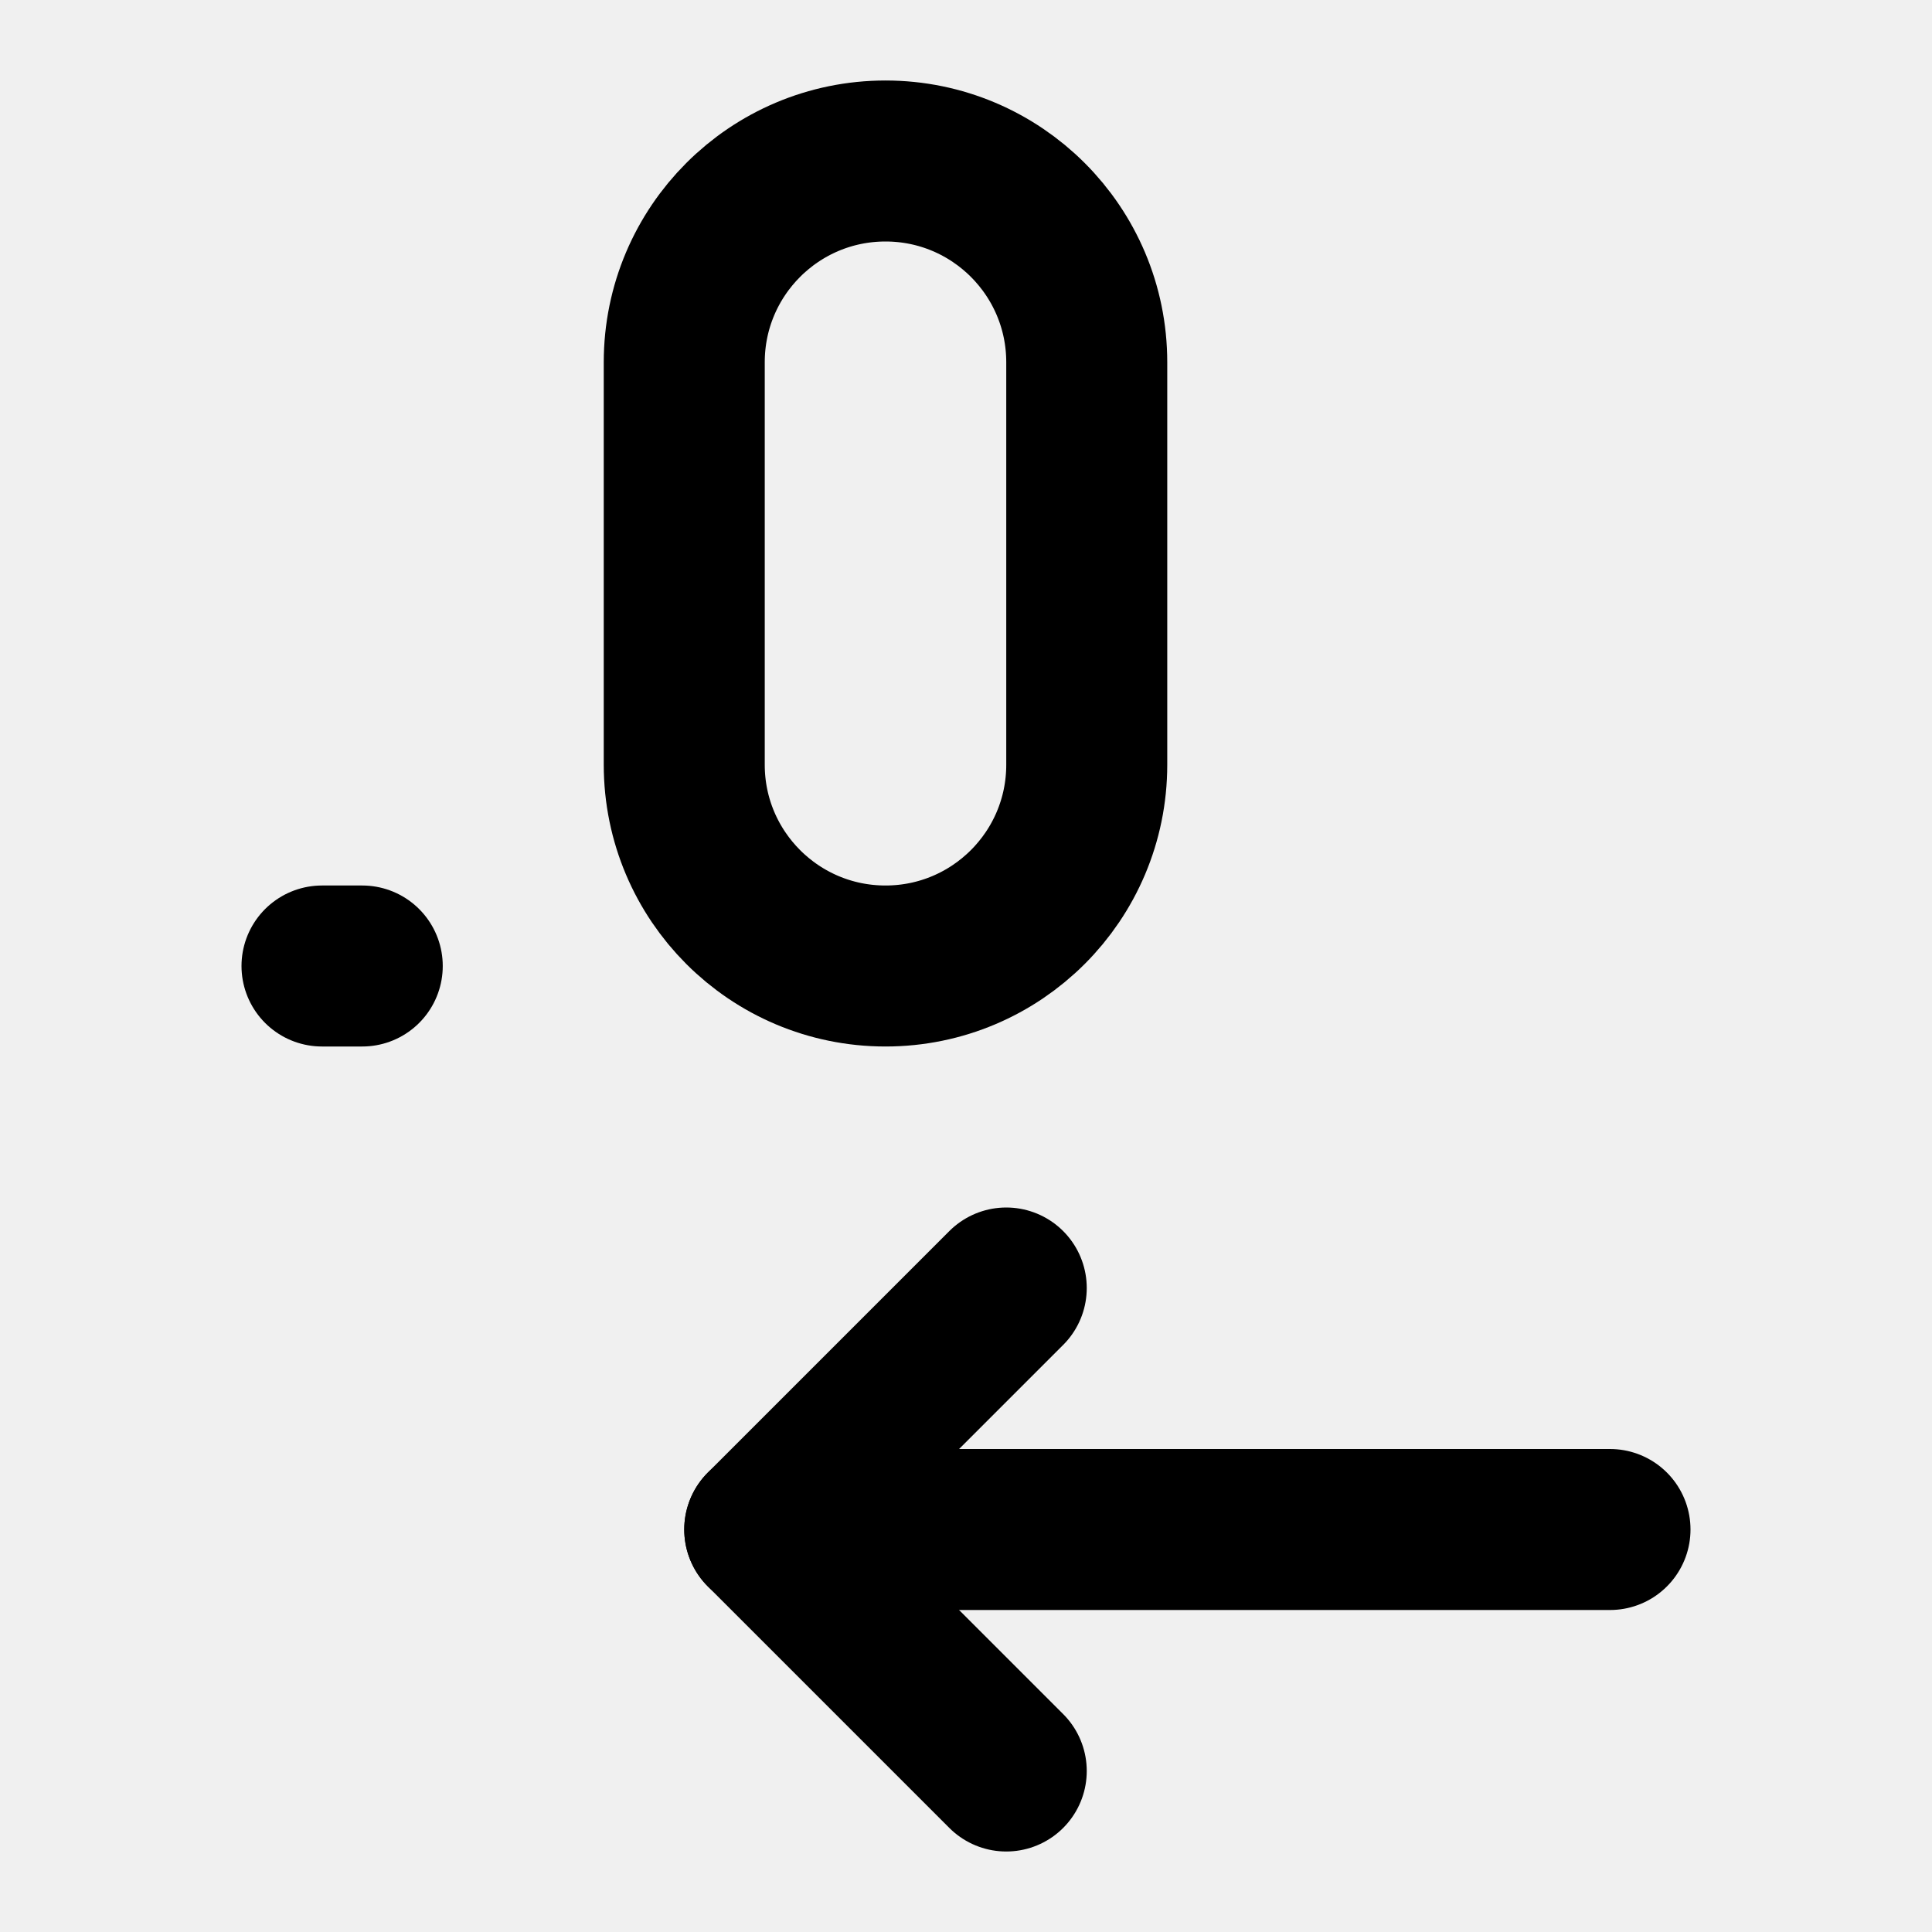
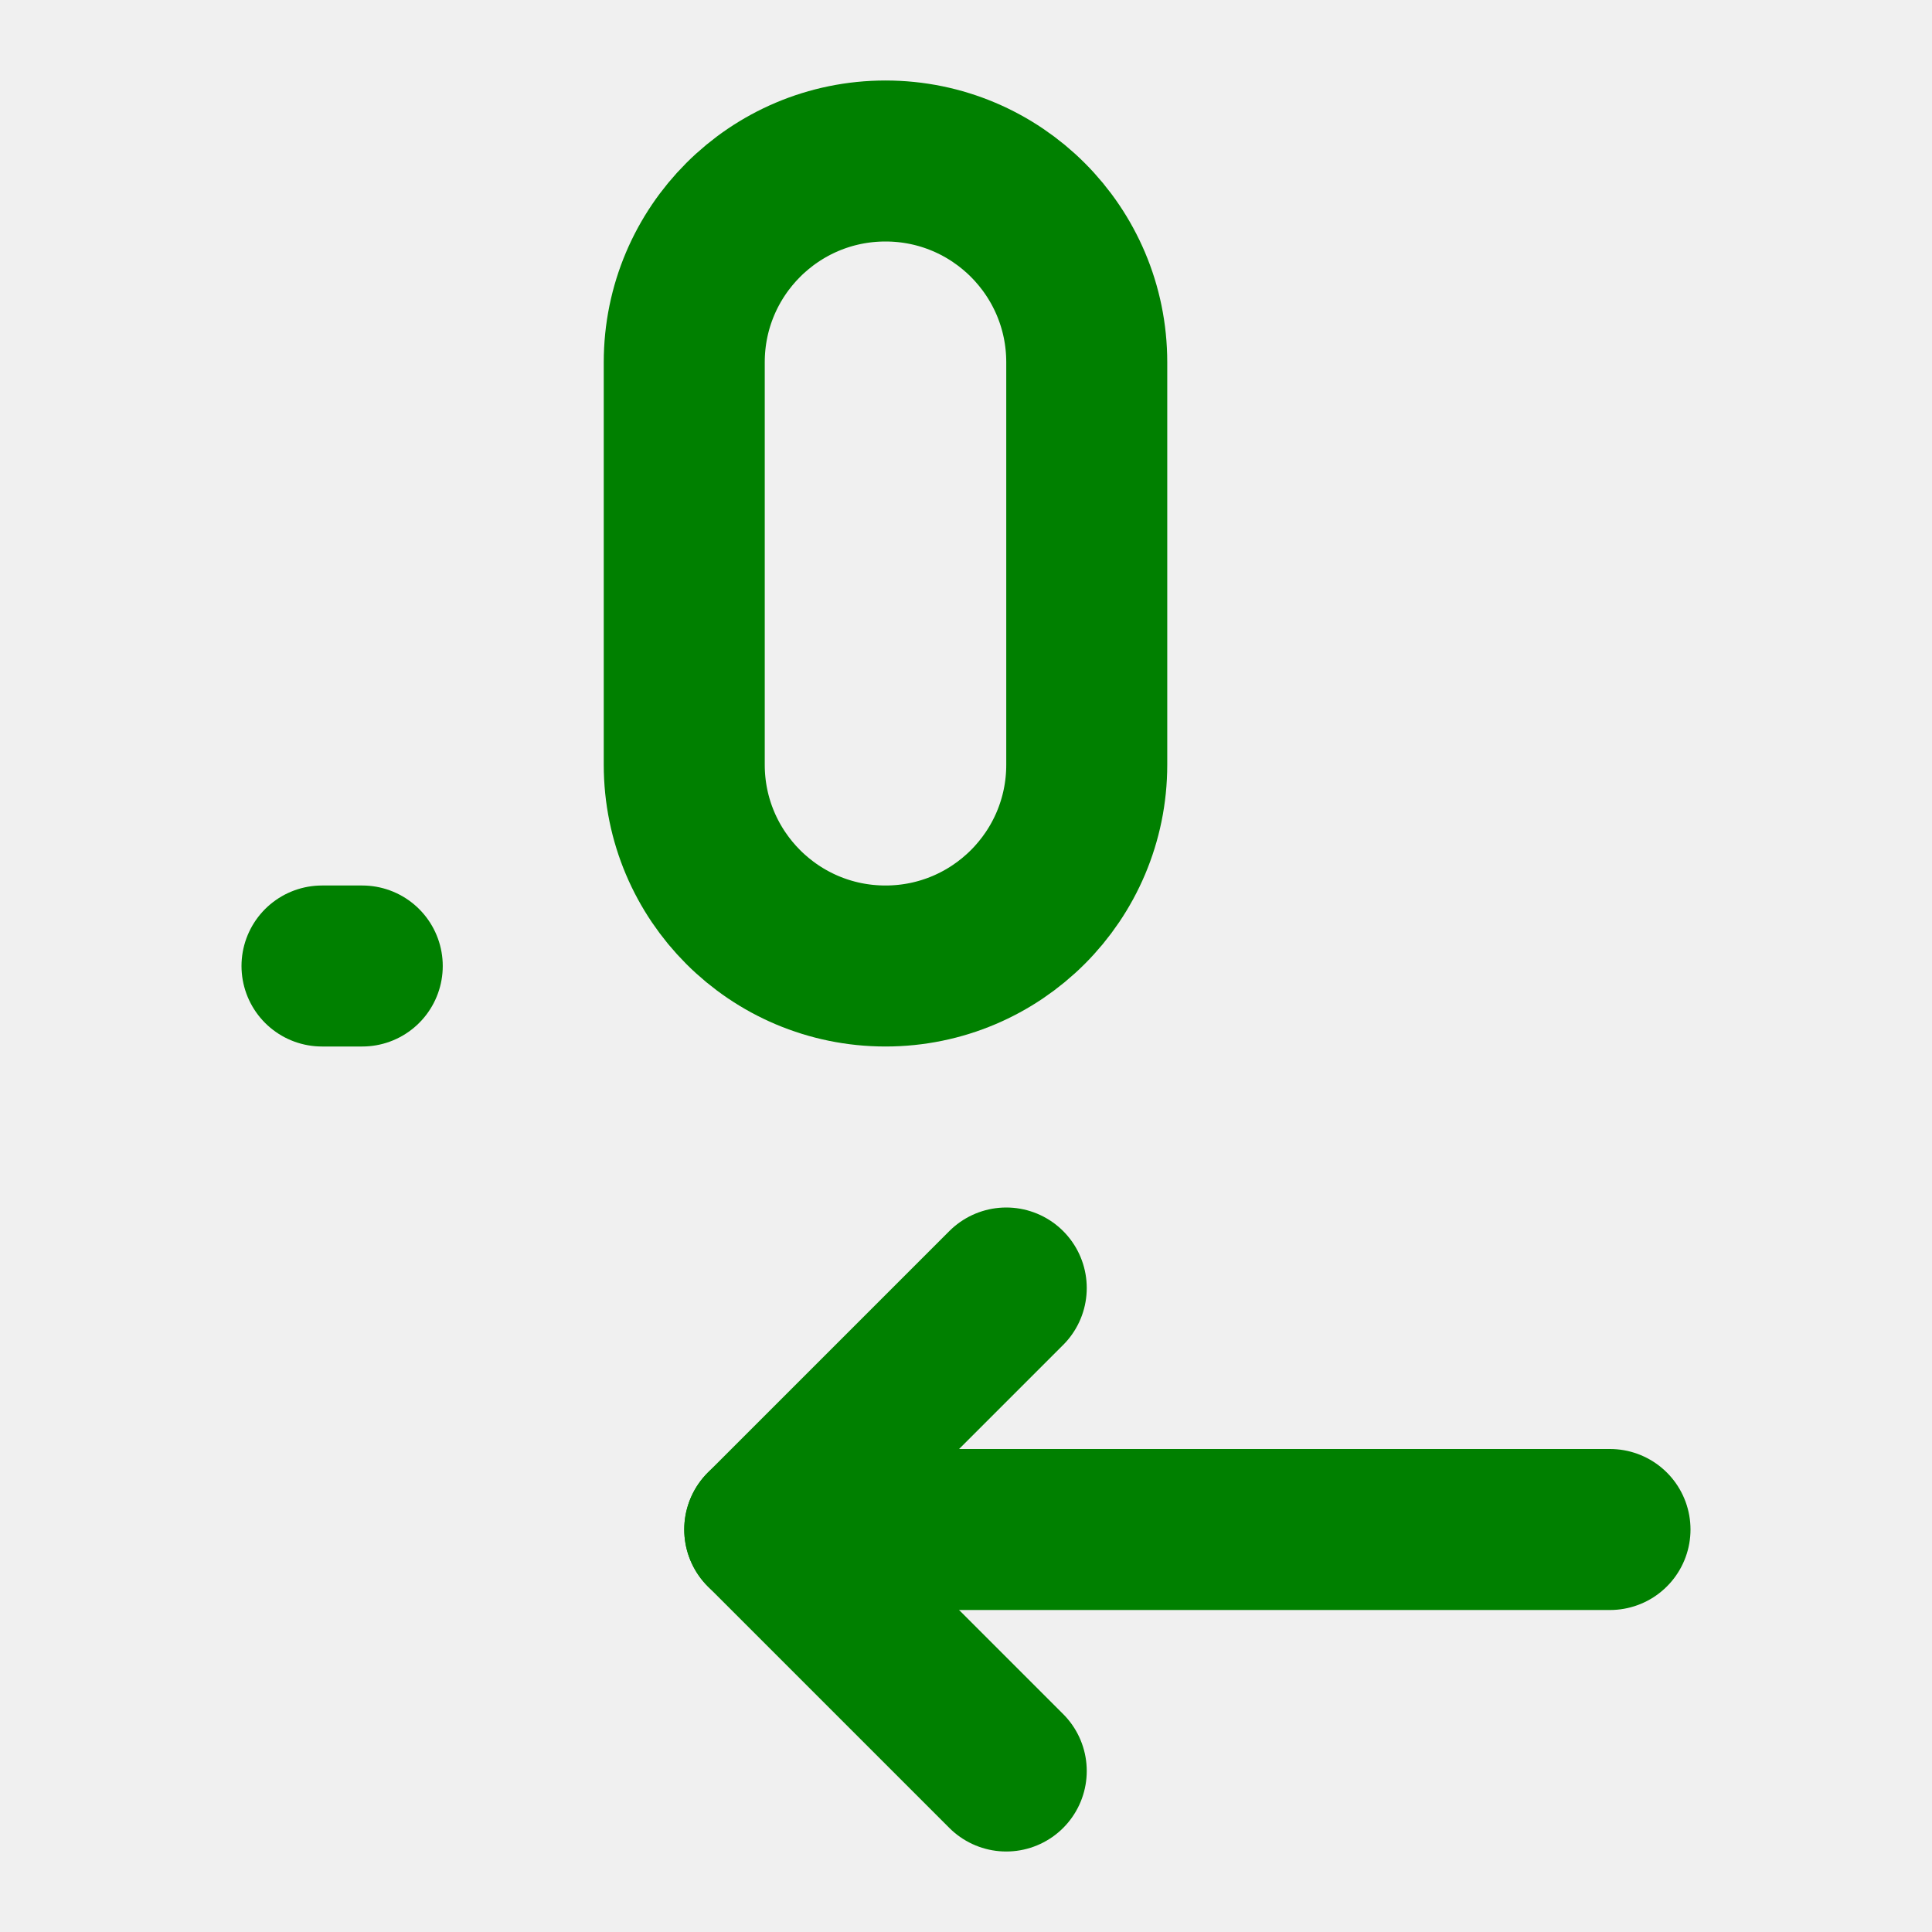
<svg xmlns="http://www.w3.org/2000/svg" width="64px" height="64px" viewBox="0 0 48 48" fill="none">
  <g id="SVGRepo_bgCarrier" stroke-width="0" />
-   <g id="SVGRepo_tracerCarrier" stroke-linecap="round" stroke-linejoin="round" />
+   <g id="SVGRepo_tracerCarrier" stroke-linecap="round" stroke-linejoin="round" stroke="#CCCCCC" stroke-width="1.248" />
  <g id="SVGRepo_iconCarrier">
    <rect width="48" height="48" fill="white" fill-opacity="0.01" />
-     <path d="M27 9C27 6.239 24.761 4 22 4C19.239 4 17 6.239 17 9V19C17 21.761 19.239 24 22 24C24.761 24 27 21.761 27 19V9Z" stroke="#000000" stroke-width="4" />
-     <path d="M25 32L19 38L25 44" stroke="#000000" stroke-width="4" stroke-linecap="round" stroke-linejoin="round" />
-     <path d="M8 24H9" stroke="#000000" stroke-width="4" stroke-linecap="round" />
-     <path d="M40 38H19" stroke="#000000" stroke-width="4" stroke-linecap="round" stroke-linejoin="round" />
+     <path d="M27 9C27 6.239 24.761 4 22 4C19.239 4 17 6.239 17 9V19C17 21.761 19.239 24 22 24C24.761 24 27 21.761 27 19V9Z" stroke="#008000" stroke-width="4" />
+     <path d="M25 32L19 38L25 44" stroke="#008000" stroke-width="4" stroke-linecap="round" stroke-linejoin="round" />
+     <path d="M8 24H9" stroke="#008000" stroke-width="4" stroke-linecap="round" />
+     <path d="M40 38H19" stroke="#008000" stroke-width="4" stroke-linecap="round" stroke-linejoin="round" />
  </g>
</svg>
